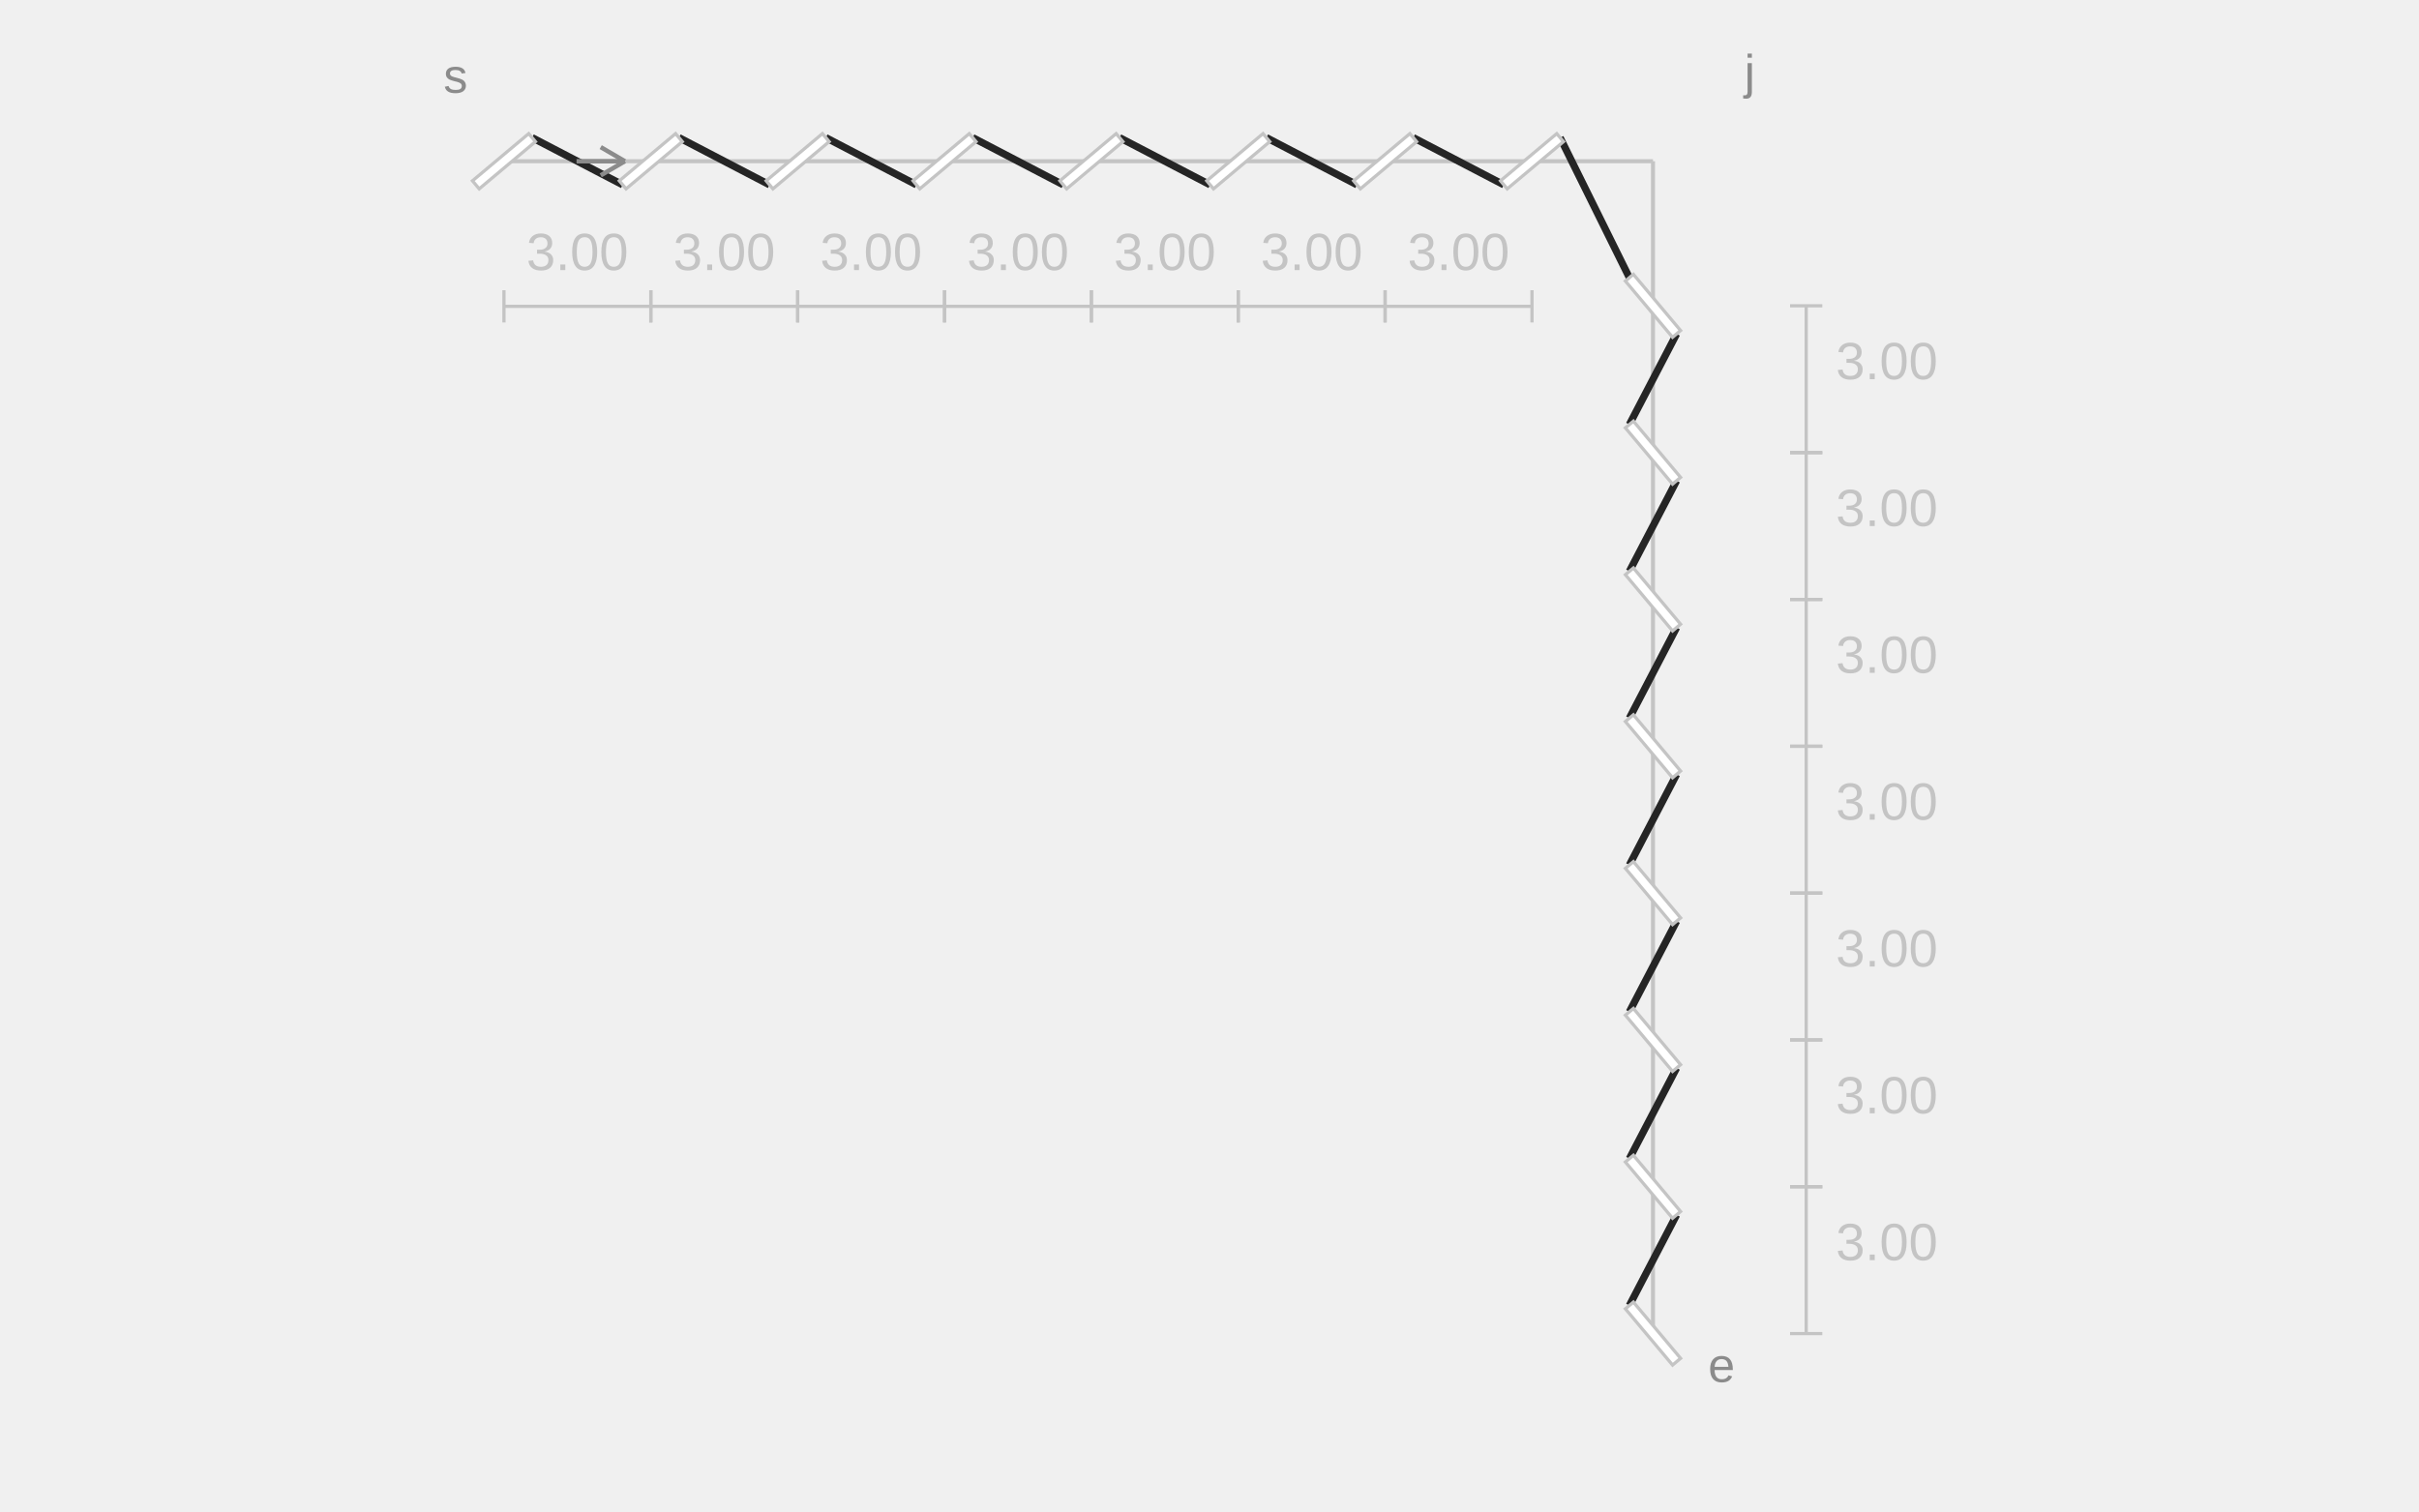
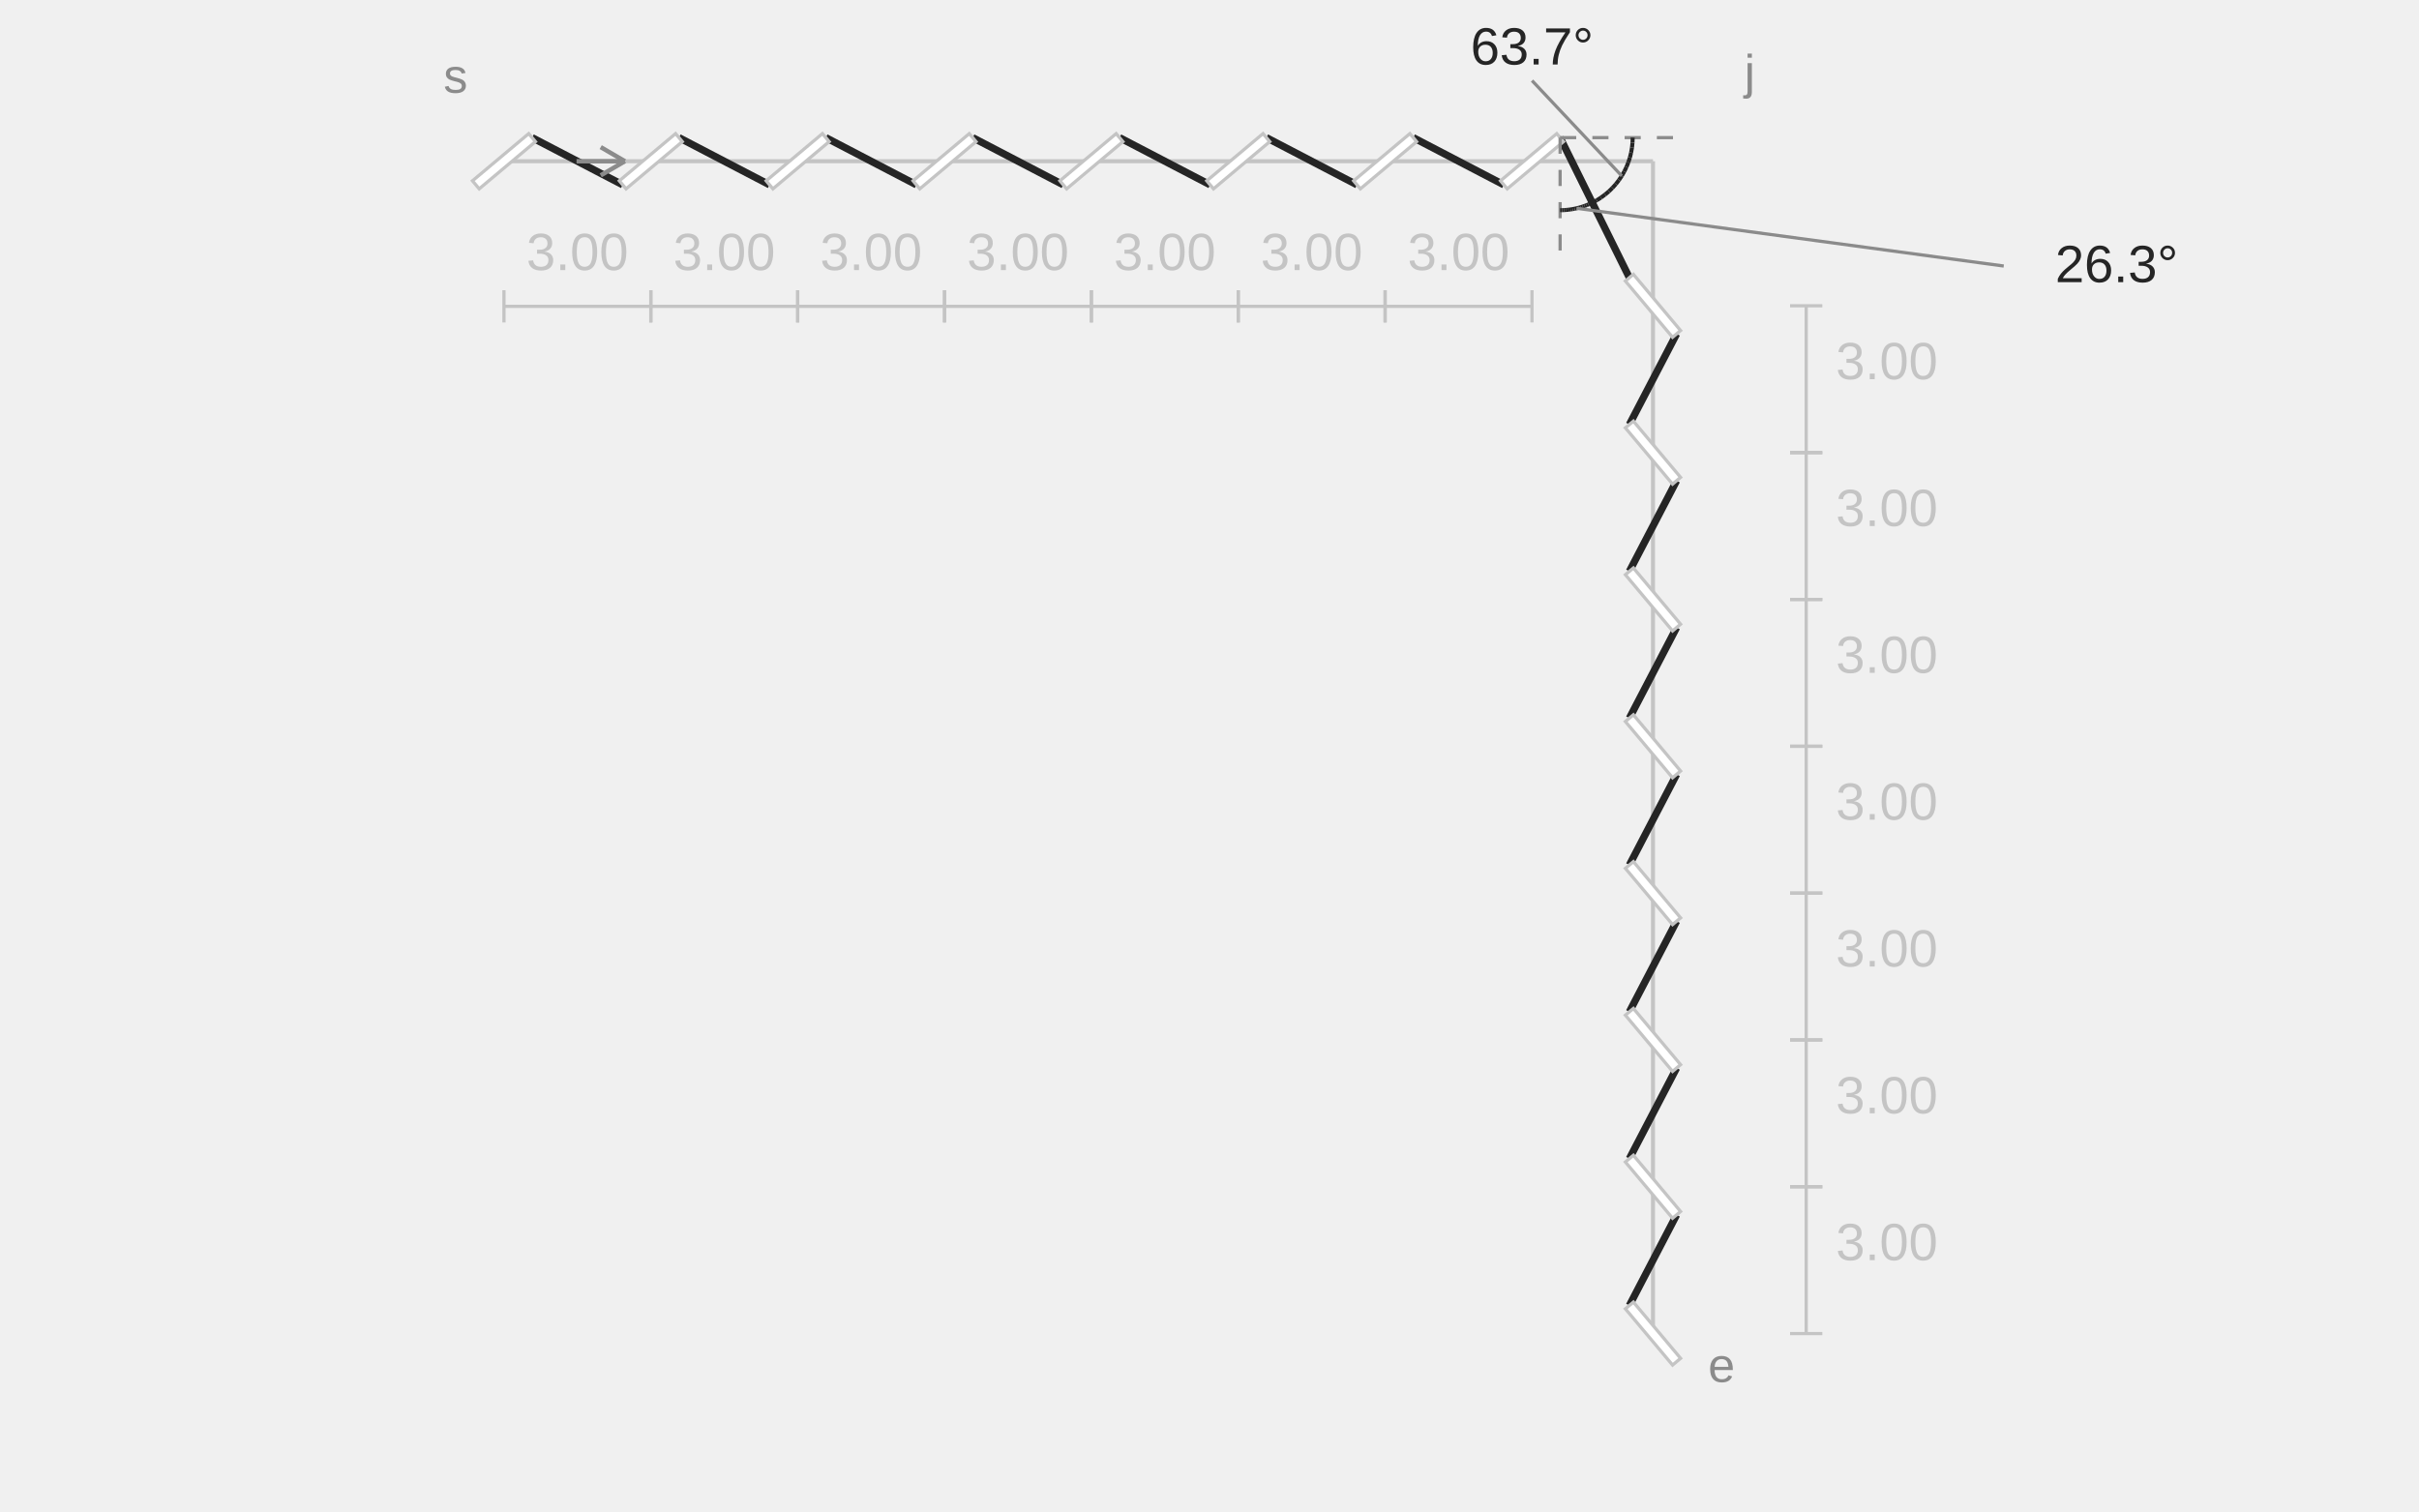
<svg xmlns="http://www.w3.org/2000/svg" width="600" height="375" viewBox="0 0 600 375" role="img" aria-labelledby="title description">
  <line class="guide" x1="125" y1="40" x2="410" y2="40" stroke="#C4C4C4" stroke-width="1" />
  <line class="guide" x1="410" y1="40" x2="410" y2="330.854" stroke="#C4C4C4" stroke-width="1" />
  <line class="thread" x1="131.976" y1="34.146" x2="154.451" y2="45.854" stroke="#252525" stroke-width="1.8" />
  <line class="thread" x1="168.403" y1="34.146" x2="190.878" y2="45.854" stroke="#252525" stroke-width="1.8" />
  <line class="thread" x1="204.83" y1="34.146" x2="227.304" y2="45.854" stroke="#252525" stroke-width="1.8" />
  <line class="thread" x1="241.257" y1="34.146" x2="263.731" y2="45.854" stroke="#252525" stroke-width="1.8" />
  <line class="thread" x1="277.684" y1="34.146" x2="300.158" y2="45.854" stroke="#252525" stroke-width="1.8" />
  <line class="thread" x1="314.11" y1="34.146" x2="336.585" y2="45.854" stroke="#252525" stroke-width="1.8" />
  <line class="thread" x1="350.537" y1="34.146" x2="373.012" y2="45.854" stroke="#252525" stroke-width="1.8" />
  <line class="thread" x1="386.964" y1="34.146" x2="404.146" y2="68.889" stroke="#252525" stroke-width="1.8" />
  <line class="thread" x1="415.854" y1="82.842" x2="404.146" y2="105.316" stroke="#252525" stroke-width="1.8" />
  <line class="thread" x1="415.854" y1="119.269" x2="404.146" y2="141.743" stroke="#252525" stroke-width="1.8" />
  <line class="thread" x1="415.854" y1="155.696" x2="404.146" y2="178.17" stroke="#252525" stroke-width="1.8" />
  <line class="thread" x1="415.854" y1="192.122" x2="404.146" y2="214.597" stroke="#252525" stroke-width="1.8" />
  <line class="thread" x1="415.854" y1="228.549" x2="404.146" y2="251.024" stroke="#252525" stroke-width="1.8" />
  <line class="thread" x1="415.854" y1="264.976" x2="404.146" y2="287.451" stroke="#252525" stroke-width="1.8" />
  <line class="thread" x1="415.854" y1="301.403" x2="404.146" y2="323.878" stroke="#252525" stroke-width="1.8" />
  <line class="slit" x1="118.024" y1="45.854" x2="131.976" y2="34.146" stroke="#FFFFFF" stroke-width="2.6" />
  <polygon class="slit-outline" points="118.859,46.85 132.812,35.142 131.141,33.15 117.188,44.858" fill="#FFFFFF" stroke="#C4C4C4" stroke-width="0.8" />
  <line class="slit" x1="154.451" y1="45.854" x2="168.403" y2="34.146" stroke="#FFFFFF" stroke-width="2.6" />
  <polygon class="slit-outline" points="155.286,46.85 169.239,35.142 167.567,33.15 153.615,44.858" fill="#FFFFFF" stroke="#C4C4C4" stroke-width="0.8" />
  <line class="slit" x1="190.878" y1="45.854" x2="204.83" y2="34.146" stroke="#FFFFFF" stroke-width="2.6" />
  <polygon class="slit-outline" points="191.713,46.85 205.666,35.142 203.994,33.15 190.042,44.858" fill="#FFFFFF" stroke="#C4C4C4" stroke-width="0.8" />
  <line class="slit" x1="227.304" y1="45.854" x2="241.257" y2="34.146" stroke="#FFFFFF" stroke-width="2.6" />
  <polygon class="slit-outline" points="228.14,46.85 242.092,35.142 240.421,33.15 226.469,44.858" fill="#FFFFFF" stroke="#C4C4C4" stroke-width="0.8" />
  <line class="slit" x1="263.731" y1="45.854" x2="277.684" y2="34.146" stroke="#FFFFFF" stroke-width="2.6" />
  <polygon class="slit-outline" points="264.567,46.85 278.519,35.142 276.848,33.15 262.896,44.858" fill="#FFFFFF" stroke="#C4C4C4" stroke-width="0.8" />
  <line class="slit" x1="300.158" y1="45.854" x2="314.11" y2="34.146" stroke="#FFFFFF" stroke-width="2.6" />
  <polygon class="slit-outline" points="300.994,46.85 314.946,35.142 313.275,33.15 299.323,44.858" fill="#FFFFFF" stroke="#C4C4C4" stroke-width="0.8" />
  <line class="slit" x1="336.585" y1="45.854" x2="350.537" y2="34.146" stroke="#FFFFFF" stroke-width="2.6" />
  <polygon class="slit-outline" points="337.421,46.85 351.373,35.142 349.702,33.15 335.749,44.858" fill="#FFFFFF" stroke="#C4C4C4" stroke-width="0.8" />
  <line class="slit" x1="373.012" y1="45.854" x2="386.964" y2="34.146" stroke="#FFFFFF" stroke-width="2.6" />
  <polygon class="slit-outline" points="373.848,46.85 387.8,35.142 386.129,33.15 372.176,44.858" fill="#FFFFFF" stroke="#C4C4C4" stroke-width="0.8" />
  <line class="slit" x1="404.146" y1="323.878" x2="415.854" y2="337.83" stroke="#FFFFFF" stroke-width="2.6" />
  <polygon class="slit-outline" points="403.15,324.713 414.858,338.665 416.85,336.994 405.142,323.042" fill="#FFFFFF" stroke="#C4C4C4" stroke-width="0.8" />
  <line class="slit" x1="404.146" y1="287.451" x2="415.854" y2="301.403" stroke="#FFFFFF" stroke-width="2.6" />
  <polygon class="slit-outline" points="403.15,288.286 414.858,302.239 416.85,300.567 405.142,286.615" fill="#FFFFFF" stroke="#C4C4C4" stroke-width="0.8" />
  <line class="slit" x1="404.146" y1="251.024" x2="415.854" y2="264.976" stroke="#FFFFFF" stroke-width="2.6" />
  <polygon class="slit-outline" points="403.15,251.859 414.858,265.812 416.85,264.14 405.142,250.188" fill="#FFFFFF" stroke="#C4C4C4" stroke-width="0.8" />
  <line class="slit" x1="404.146" y1="214.597" x2="415.854" y2="228.549" stroke="#FFFFFF" stroke-width="2.6" />
  <polygon class="slit-outline" points="403.15,215.433 414.858,229.385 416.85,227.714 405.142,213.761" fill="#FFFFFF" stroke="#C4C4C4" stroke-width="0.8" />
  <line class="slit" x1="404.146" y1="178.17" x2="415.854" y2="192.122" stroke="#FFFFFF" stroke-width="2.6" />
  <polygon class="slit-outline" points="403.15,179.006 414.858,192.958 416.85,191.287 405.142,177.334" fill="#FFFFFF" stroke="#C4C4C4" stroke-width="0.8" />
  <line class="slit" x1="404.146" y1="141.743" x2="415.854" y2="155.696" stroke="#FFFFFF" stroke-width="2.6" />
  <polygon class="slit-outline" points="403.15,142.579 414.858,156.531 416.85,154.86 405.142,140.908" fill="#FFFFFF" stroke="#C4C4C4" stroke-width="0.8" />
  <line class="slit" x1="404.146" y1="105.316" x2="415.854" y2="119.269" stroke="#FFFFFF" stroke-width="2.6" />
  <polygon class="slit-outline" points="403.15,106.152 414.858,120.104 416.85,118.433 405.142,104.481" fill="#FFFFFF" stroke="#C4C4C4" stroke-width="0.8" />
  <line class="slit" x1="404.146" y1="68.889" x2="415.854" y2="82.842" stroke="#FFFFFF" stroke-width="2.6" />
  <polygon class="slit-outline" points="403.15,69.725 414.858,83.677 416.85,82.006 405.142,68.054" fill="#FFFFFF" stroke="#C4C4C4" stroke-width="0.8" />
  <line class="gap-dimension" x1="125" y1="76" x2="161.427" y2="76" stroke="#C4C4C4" stroke-width="0.8" />
  <line class="gap-dimension" x1="125" y1="80" x2="125" y2="72" stroke="#C4C4C4" stroke-width="0.8" />
  <line class="gap-dimension" x1="161.427" y1="80" x2="161.427" y2="72" stroke="#C4C4C4" stroke-width="0.8" />
  <text class="gap-value" x="143.213" y="67" text-anchor="middle" font-family="Arial,sans-serif" font-size="13" fill="#C4C4C4">3.00</text>
  <line class="gap-dimension" x1="161.427" y1="76" x2="197.854" y2="76" stroke="#C4C4C4" stroke-width="0.8" />
  <line class="gap-dimension" x1="161.427" y1="80" x2="161.427" y2="72" stroke="#C4C4C4" stroke-width="0.8" />
  <line class="gap-dimension" x1="197.854" y1="80" x2="197.854" y2="72" stroke="#C4C4C4" stroke-width="0.8" />
  <text class="gap-value" x="179.64" y="67" text-anchor="middle" font-family="Arial,sans-serif" font-size="13" fill="#C4C4C4">3.00</text>
  <line class="gap-dimension" x1="197.854" y1="76" x2="234.281" y2="76" stroke="#C4C4C4" stroke-width="0.8" />
  <line class="gap-dimension" x1="197.854" y1="80" x2="197.854" y2="72" stroke="#C4C4C4" stroke-width="0.8" />
  <line class="gap-dimension" x1="234.281" y1="80" x2="234.281" y2="72" stroke="#C4C4C4" stroke-width="0.8" />
  <text class="gap-value" x="216.067" y="67" text-anchor="middle" font-family="Arial,sans-serif" font-size="13" fill="#C4C4C4">3.00</text>
  <line class="gap-dimension" x1="234.281" y1="76" x2="270.707" y2="76" stroke="#C4C4C4" stroke-width="0.8" />
  <line class="gap-dimension" x1="234.281" y1="80" x2="234.281" y2="72" stroke="#C4C4C4" stroke-width="0.8" />
  <line class="gap-dimension" x1="270.707" y1="80" x2="270.707" y2="72" stroke="#C4C4C4" stroke-width="0.8" />
  <text class="gap-value" x="252.494" y="67" text-anchor="middle" font-family="Arial,sans-serif" font-size="13" fill="#C4C4C4">3.00</text>
  <line class="gap-dimension" x1="270.707" y1="76" x2="307.134" y2="76" stroke="#C4C4C4" stroke-width="0.8" />
  <line class="gap-dimension" x1="270.707" y1="80" x2="270.707" y2="72" stroke="#C4C4C4" stroke-width="0.8" />
  <line class="gap-dimension" x1="307.134" y1="80" x2="307.134" y2="72" stroke="#C4C4C4" stroke-width="0.8" />
  <text class="gap-value" x="288.921" y="67" text-anchor="middle" font-family="Arial,sans-serif" font-size="13" fill="#C4C4C4">3.00</text>
  <line class="gap-dimension" x1="307.134" y1="76" x2="343.561" y2="76" stroke="#C4C4C4" stroke-width="0.8" />
  <line class="gap-dimension" x1="307.134" y1="80" x2="307.134" y2="72" stroke="#C4C4C4" stroke-width="0.8" />
  <line class="gap-dimension" x1="343.561" y1="80" x2="343.561" y2="72" stroke="#C4C4C4" stroke-width="0.8" />
  <text class="gap-value" x="325.348" y="67" text-anchor="middle" font-family="Arial,sans-serif" font-size="13" fill="#C4C4C4">3.00</text>
  <line class="gap-dimension" x1="343.561" y1="76" x2="379.988" y2="76" stroke="#C4C4C4" stroke-width="0.8" />
  <line class="gap-dimension" x1="343.561" y1="80" x2="343.561" y2="72" stroke="#C4C4C4" stroke-width="0.8" />
  <line class="gap-dimension" x1="379.988" y1="80" x2="379.988" y2="72" stroke="#C4C4C4" stroke-width="0.8" />
  <text class="gap-value" x="361.775" y="67" text-anchor="middle" font-family="Arial,sans-serif" font-size="13" fill="#C4C4C4">3.00</text>
  <line class="gap-dimension" x1="448" y1="330.854" x2="448" y2="294.427" stroke="#C4C4C4" stroke-width="0.8" />
  <line class="gap-dimension" x1="452" y1="330.854" x2="444" y2="330.854" stroke="#C4C4C4" stroke-width="0.8" />
  <line class="gap-dimension" x1="452" y1="294.427" x2="444" y2="294.427" stroke="#C4C4C4" stroke-width="0.8" />
  <text class="gap-value" x="468" y="312.64" text-anchor="middle" font-family="Arial,sans-serif" font-size="13" fill="#C4C4C4">3.00</text>
  <line class="gap-dimension" x1="448" y1="294.427" x2="448" y2="258" stroke="#C4C4C4" stroke-width="0.8" />
  <line class="gap-dimension" x1="452" y1="294.427" x2="444" y2="294.427" stroke="#C4C4C4" stroke-width="0.8" />
  <line class="gap-dimension" x1="452" y1="258" x2="444" y2="258" stroke="#C4C4C4" stroke-width="0.8" />
  <text class="gap-value" x="468" y="276.213" text-anchor="middle" font-family="Arial,sans-serif" font-size="13" fill="#C4C4C4">3.00</text>
  <line class="gap-dimension" x1="448" y1="258" x2="448" y2="221.573" stroke="#C4C4C4" stroke-width="0.8" />
  <line class="gap-dimension" x1="452" y1="258" x2="444" y2="258" stroke="#C4C4C4" stroke-width="0.8" />
  <line class="gap-dimension" x1="452" y1="221.573" x2="444" y2="221.573" stroke="#C4C4C4" stroke-width="0.8" />
  <text class="gap-value" x="468" y="239.787" text-anchor="middle" font-family="Arial,sans-serif" font-size="13" fill="#C4C4C4">3.00</text>
  <line class="gap-dimension" x1="448" y1="221.573" x2="448" y2="185.146" stroke="#C4C4C4" stroke-width="0.8" />
  <line class="gap-dimension" x1="452" y1="221.573" x2="444" y2="221.573" stroke="#C4C4C4" stroke-width="0.8" />
  <line class="gap-dimension" x1="452" y1="185.146" x2="444" y2="185.146" stroke="#C4C4C4" stroke-width="0.8" />
  <text class="gap-value" x="468" y="203.36" text-anchor="middle" font-family="Arial,sans-serif" font-size="13" fill="#C4C4C4">3.00</text>
  <line class="gap-dimension" x1="448" y1="185.146" x2="448" y2="148.719" stroke="#C4C4C4" stroke-width="0.8" />
  <line class="gap-dimension" x1="452" y1="185.146" x2="444" y2="185.146" stroke="#C4C4C4" stroke-width="0.8" />
  <line class="gap-dimension" x1="452" y1="148.719" x2="444" y2="148.719" stroke="#C4C4C4" stroke-width="0.8" />
  <text class="gap-value" x="468" y="166.933" text-anchor="middle" font-family="Arial,sans-serif" font-size="13" fill="#C4C4C4">3.00</text>
  <line class="gap-dimension" x1="448" y1="148.719" x2="448" y2="112.292" stroke="#C4C4C4" stroke-width="0.8" />
  <line class="gap-dimension" x1="452" y1="148.719" x2="444" y2="148.719" stroke="#C4C4C4" stroke-width="0.8" />
  <line class="gap-dimension" x1="452" y1="112.292" x2="444" y2="112.292" stroke="#C4C4C4" stroke-width="0.8" />
  <text class="gap-value" x="468" y="130.506" text-anchor="middle" font-family="Arial,sans-serif" font-size="13" fill="#C4C4C4">3.00</text>
  <line class="gap-dimension" x1="448" y1="112.292" x2="448" y2="75.866" stroke="#C4C4C4" stroke-width="0.8" />
  <line class="gap-dimension" x1="452" y1="112.292" x2="444" y2="112.292" stroke="#C4C4C4" stroke-width="0.8" />
  <line class="gap-dimension" x1="452" y1="75.866" x2="444" y2="75.866" stroke="#C4C4C4" stroke-width="0.8" />
  <text class="gap-value" x="468" y="94.079" text-anchor="middle" font-family="Arial,sans-serif" font-size="13" fill="#C4C4C4">3.00</text>
  <text class="notation-start" x="113" y="23" text-anchor="middle" font-family="Arial,sans-serif" font-size="12" fill="#8B8B8B">s</text>
  <line class="direction" x1="143" y1="40" x2="155" y2="40" stroke="#8B8B8B" stroke-width="1.1" />
  <line class="direction" x1="155" y1="40" x2="149" y2="36.5" stroke="#8B8B8B" stroke-width="1.1" />
  <line class="direction" x1="155" y1="40" x2="149" y2="43.5" stroke="#8B8B8B" stroke-width="1.1" />
  <text class="notation-end" x="427" y="342.854" text-anchor="middle" font-family="Arial,sans-serif" font-size="12" fill="#8B8B8B">e</text>
  <text class="notation-junction" x="434" y="22" text-anchor="middle" font-family="Arial,sans-serif" font-size="12" fill="#8B8B8B">j</text>
+   <line class="angle-reference" x1="386.964" y1="34.146" x2="414.964" y2="34.146" stroke="#8B8B8B" stroke-width="0.8" stroke-dasharray="4 4" />
+   <line class="thread-angle" x1="404.964" y1="34.146" x2="404.921" y2="35.396" stroke="#252525" stroke-width="1" />
+   <line class="thread-angle" x1="404.921" y1="35.396" x2="404.791" y2="36.639" stroke="#252525" stroke-width="1" />
+   <line class="thread-angle" x1="404.791" y1="36.639" x2="404.575" y2="37.871" stroke="#252525" stroke-width="1" />
+   <line class="thread-angle" x1="404.575" y1="37.871" x2="404.274" y2="39.084" stroke="#252525" stroke-width="1" />
+   <line class="thread-angle" x1="404.274" y1="39.084" x2="403.889" y2="40.274" stroke="#252525" stroke-width="1" />
+   <line class="thread-angle" x1="403.889" y1="40.274" x2="403.423" y2="41.434" stroke="#252525" stroke-width="1" />
+   <line class="thread-angle" x1="403.423" y1="41.434" x2="402.878" y2="42.559" stroke="#252525" stroke-width="1" />
+   <line class="thread-angle" x1="402.878" y1="42.559" x2="402.255" y2="43.643" stroke="#252525" stroke-width="1" />
+   <line class="thread-angle" x1="402.255" y1="43.643" x2="401.559" y2="44.681" stroke="#252525" stroke-width="1" />
+   <line class="thread-angle" x1="401.559" y1="44.681" x2="400.793" y2="45.669" stroke="#252525" stroke-width="1" />
+   <line class="thread-angle" x1="400.793" y1="45.669" x2="399.959" y2="46.601" stroke="#252525" stroke-width="1" />
+   <line class="thread-angle" x1="399.959" y1="46.601" x2="399.064" y2="47.473" stroke="#252525" stroke-width="1" />
+   <line class="thread-angle" x1="399.064" y1="47.473" x2="398.109" y2="48.281" stroke="#252525" stroke-width="1" />
+   <line class="thread-angle" x1="398.109" y1="48.281" x2="397.101" y2="49.02" stroke="#252525" stroke-width="1" />
+   <line class="thread-angle" x1="397.101" y1="49.02" x2="396.044" y2="49.688" stroke="#252525" stroke-width="1" />
+   <line class="thread-angle" x1="396.044" y1="49.688" x2="394.944" y2="50.281" stroke="#252525" stroke-width="1" />
+   <line class="angle-leader" x1="380" y1="20" x2="402.255" y2="43.643" stroke="#8B8B8B" stroke-width="0.8" />
+   <text class="thread-angle-value" x="380" y="16" text-anchor="middle" font-family="Arial,sans-serif" font-size="13" fill="#252525">63.7°</text>
+   <line class="angle-reference" x1="386.964" y1="34.146" x2="386.964" y2="62.146" stroke="#8B8B8B" stroke-width="0.8" stroke-dasharray="4 4" />
+   <line class="thread-angle" x1="386.964" y1="52.146" x2="387.481" y2="52.139" stroke="#252525" stroke-width="1" />
+   <line class="thread-angle" x1="387.481" y1="52.139" x2="387.997" y2="52.117" stroke="#252525" stroke-width="1" />
+   <line class="thread-angle" x1="387.997" y1="52.117" x2="388.512" y2="52.08" stroke="#252525" stroke-width="1" />
+   <line class="thread-angle" x1="388.512" y1="52.08" x2="389.026" y2="52.028" stroke="#252525" stroke-width="1" />
+   <line class="thread-angle" x1="389.026" y1="52.028" x2="389.539" y2="51.961" stroke="#252525" stroke-width="1" />
+   <line class="thread-angle" x1="389.539" y1="51.961" x2="390.049" y2="51.88" stroke="#252525" stroke-width="1" />
+   <line class="thread-angle" x1="390.049" y1="51.88" x2="390.557" y2="51.784" stroke="#252525" stroke-width="1" />
+   <line class="thread-angle" x1="390.557" y1="51.784" x2="391.061" y2="51.674" stroke="#252525" stroke-width="1" />
+   <line class="thread-angle" x1="391.061" y1="51.674" x2="391.563" y2="51.549" stroke="#252525" stroke-width="1" />
+   <line class="thread-angle" x1="391.563" y1="51.549" x2="392.06" y2="51.41" stroke="#252525" stroke-width="1" />
+   <line class="thread-angle" x1="392.06" y1="51.41" x2="392.554" y2="51.256" stroke="#252525" stroke-width="1" />
+   <line class="thread-angle" x1="392.554" y1="51.256" x2="393.043" y2="51.089" stroke="#252525" stroke-width="1" />
+   <line class="thread-angle" x1="393.043" y1="51.089" x2="393.526" y2="50.908" stroke="#252525" stroke-width="1" />
+   <line class="thread-angle" x1="393.526" y1="50.908" x2="394.005" y2="50.712" stroke="#252525" stroke-width="1" />
+   <line class="thread-angle" x1="394.005" y1="50.712" x2="394.477" y2="50.503" stroke="#252525" stroke-width="1" />
+   <line class="thread-angle" x1="394.477" y1="50.503" x2="394.944" y2="50.281" stroke="#252525" stroke-width="1" />
+   <line class="angle-leader" x1="497" y1="66" x2="391.061" y2="51.674" stroke="#8B8B8B" stroke-width="0.8" />
+   <text class="thread-angle-value" x="525" y="70" text-anchor="middle" font-family="Arial,sans-serif" font-size="13" fill="#252525">26.3°</text>
</svg>
